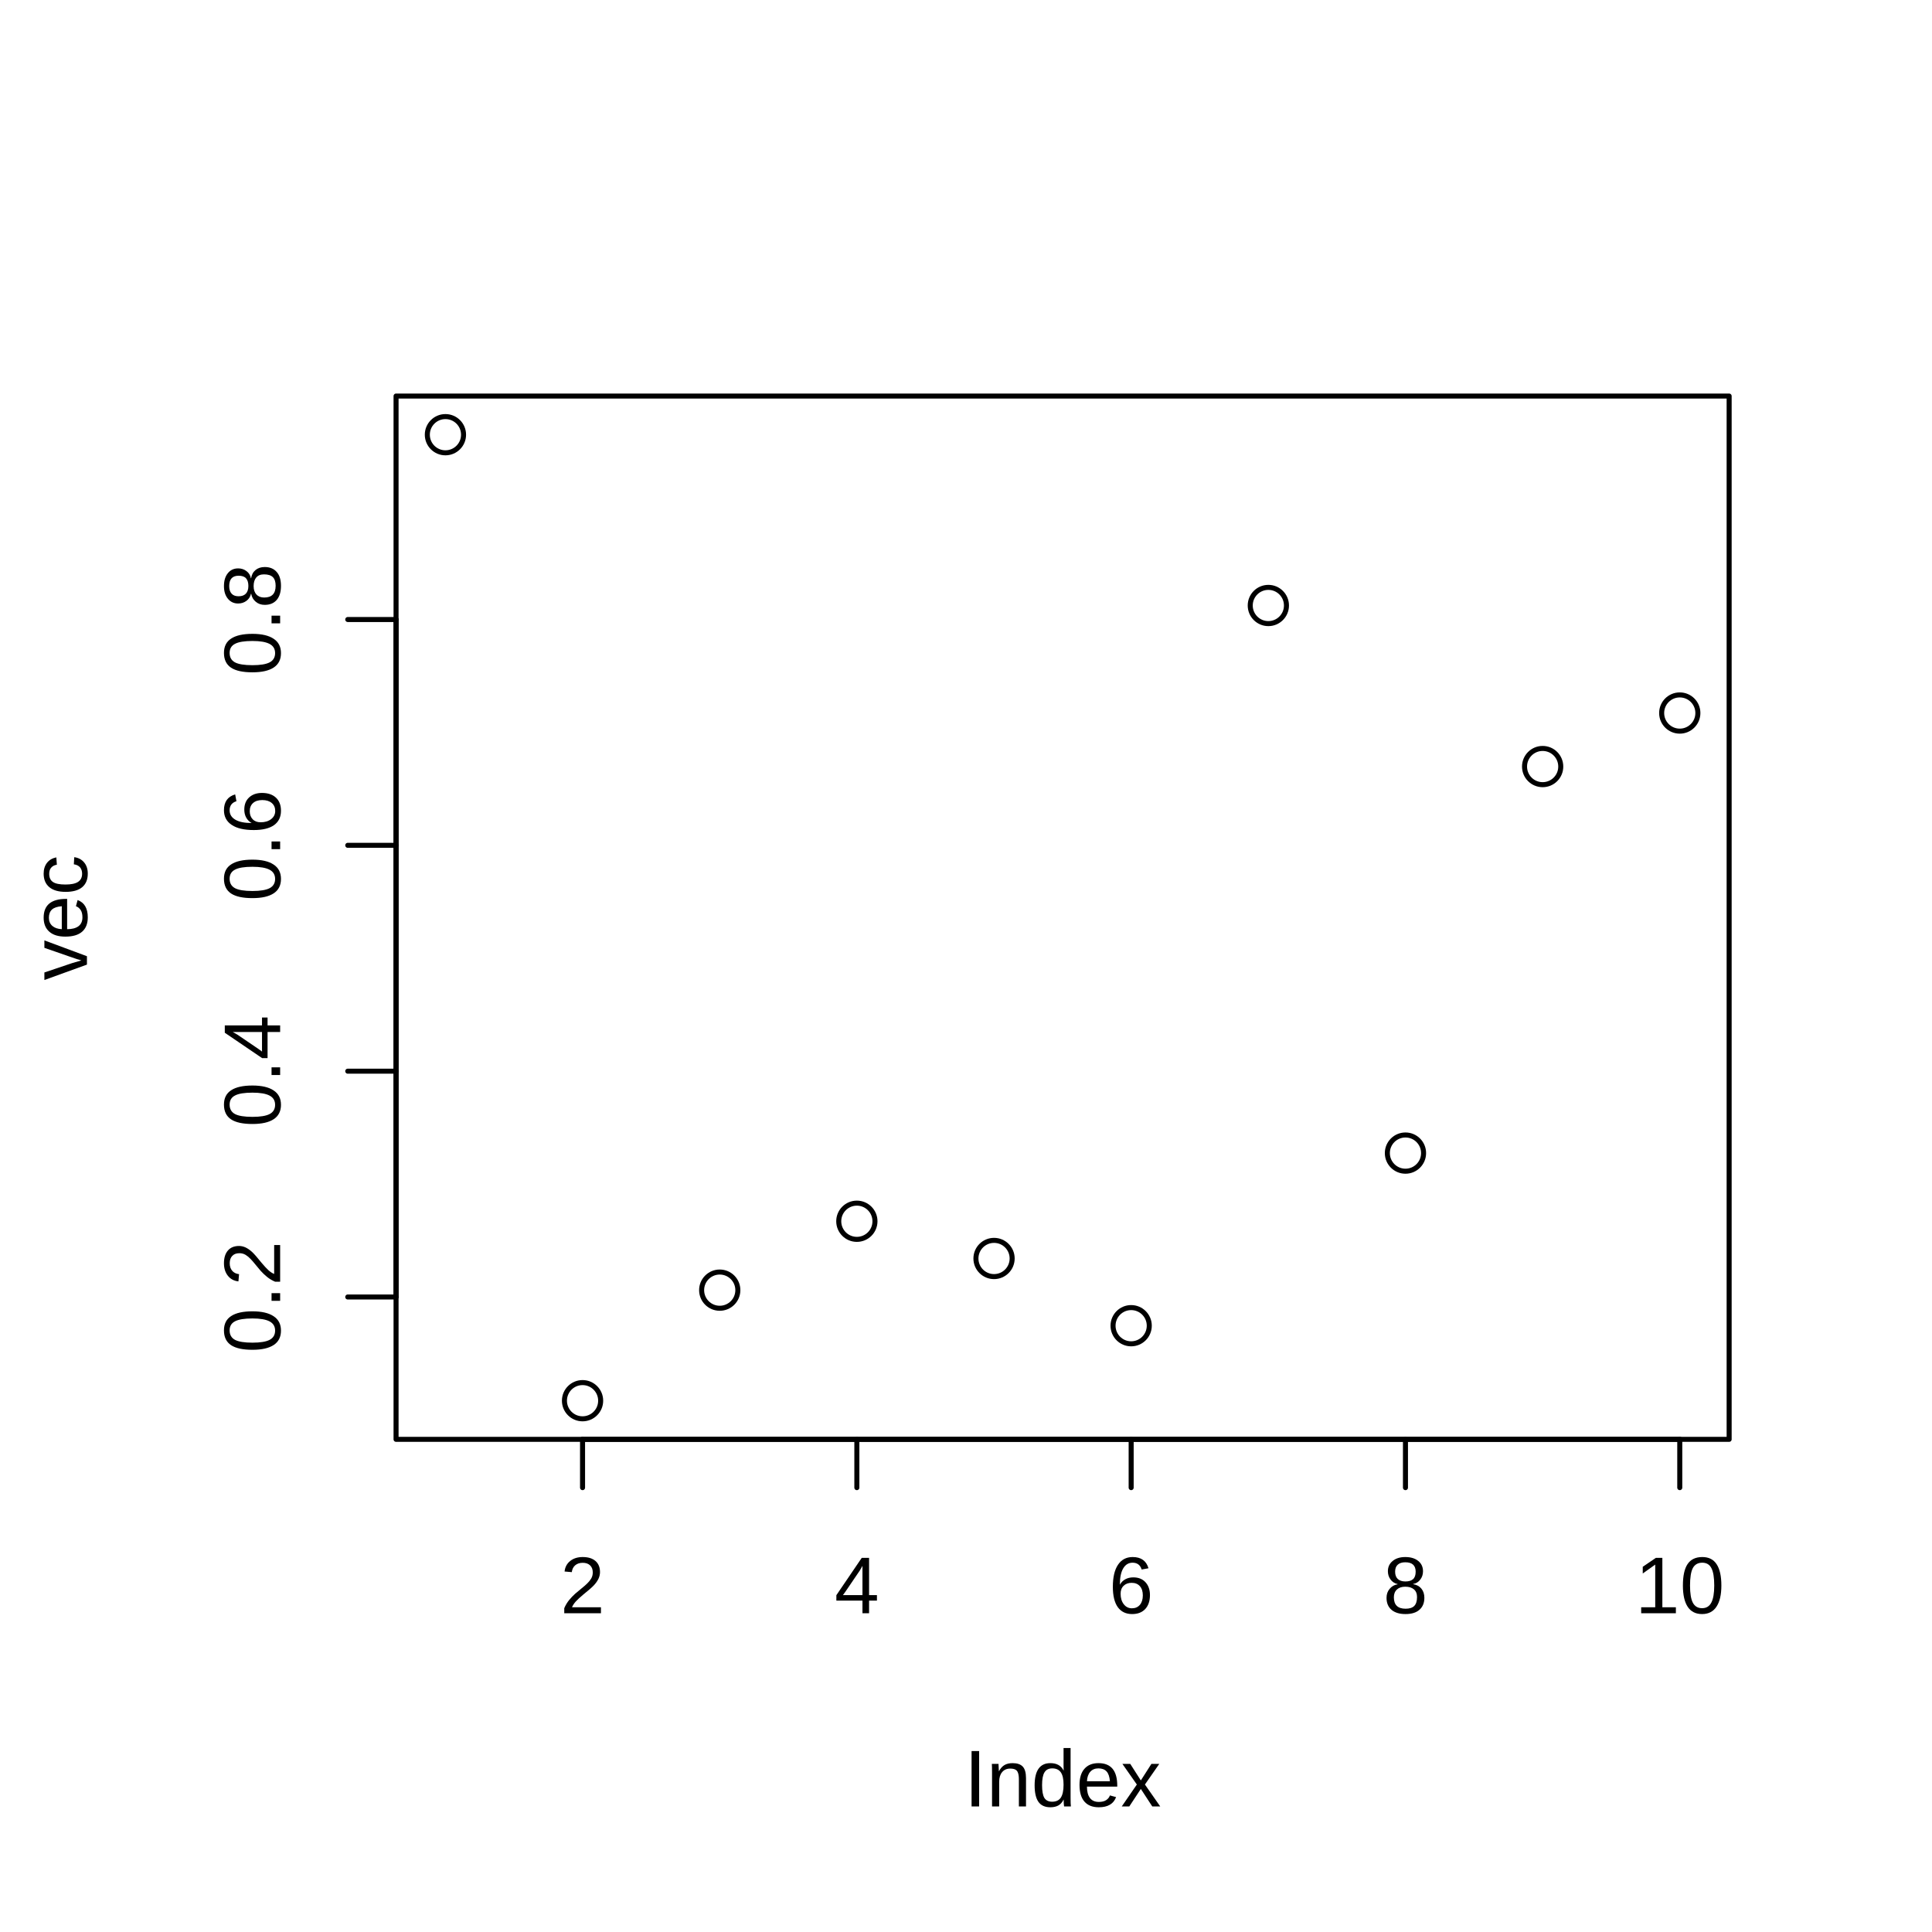
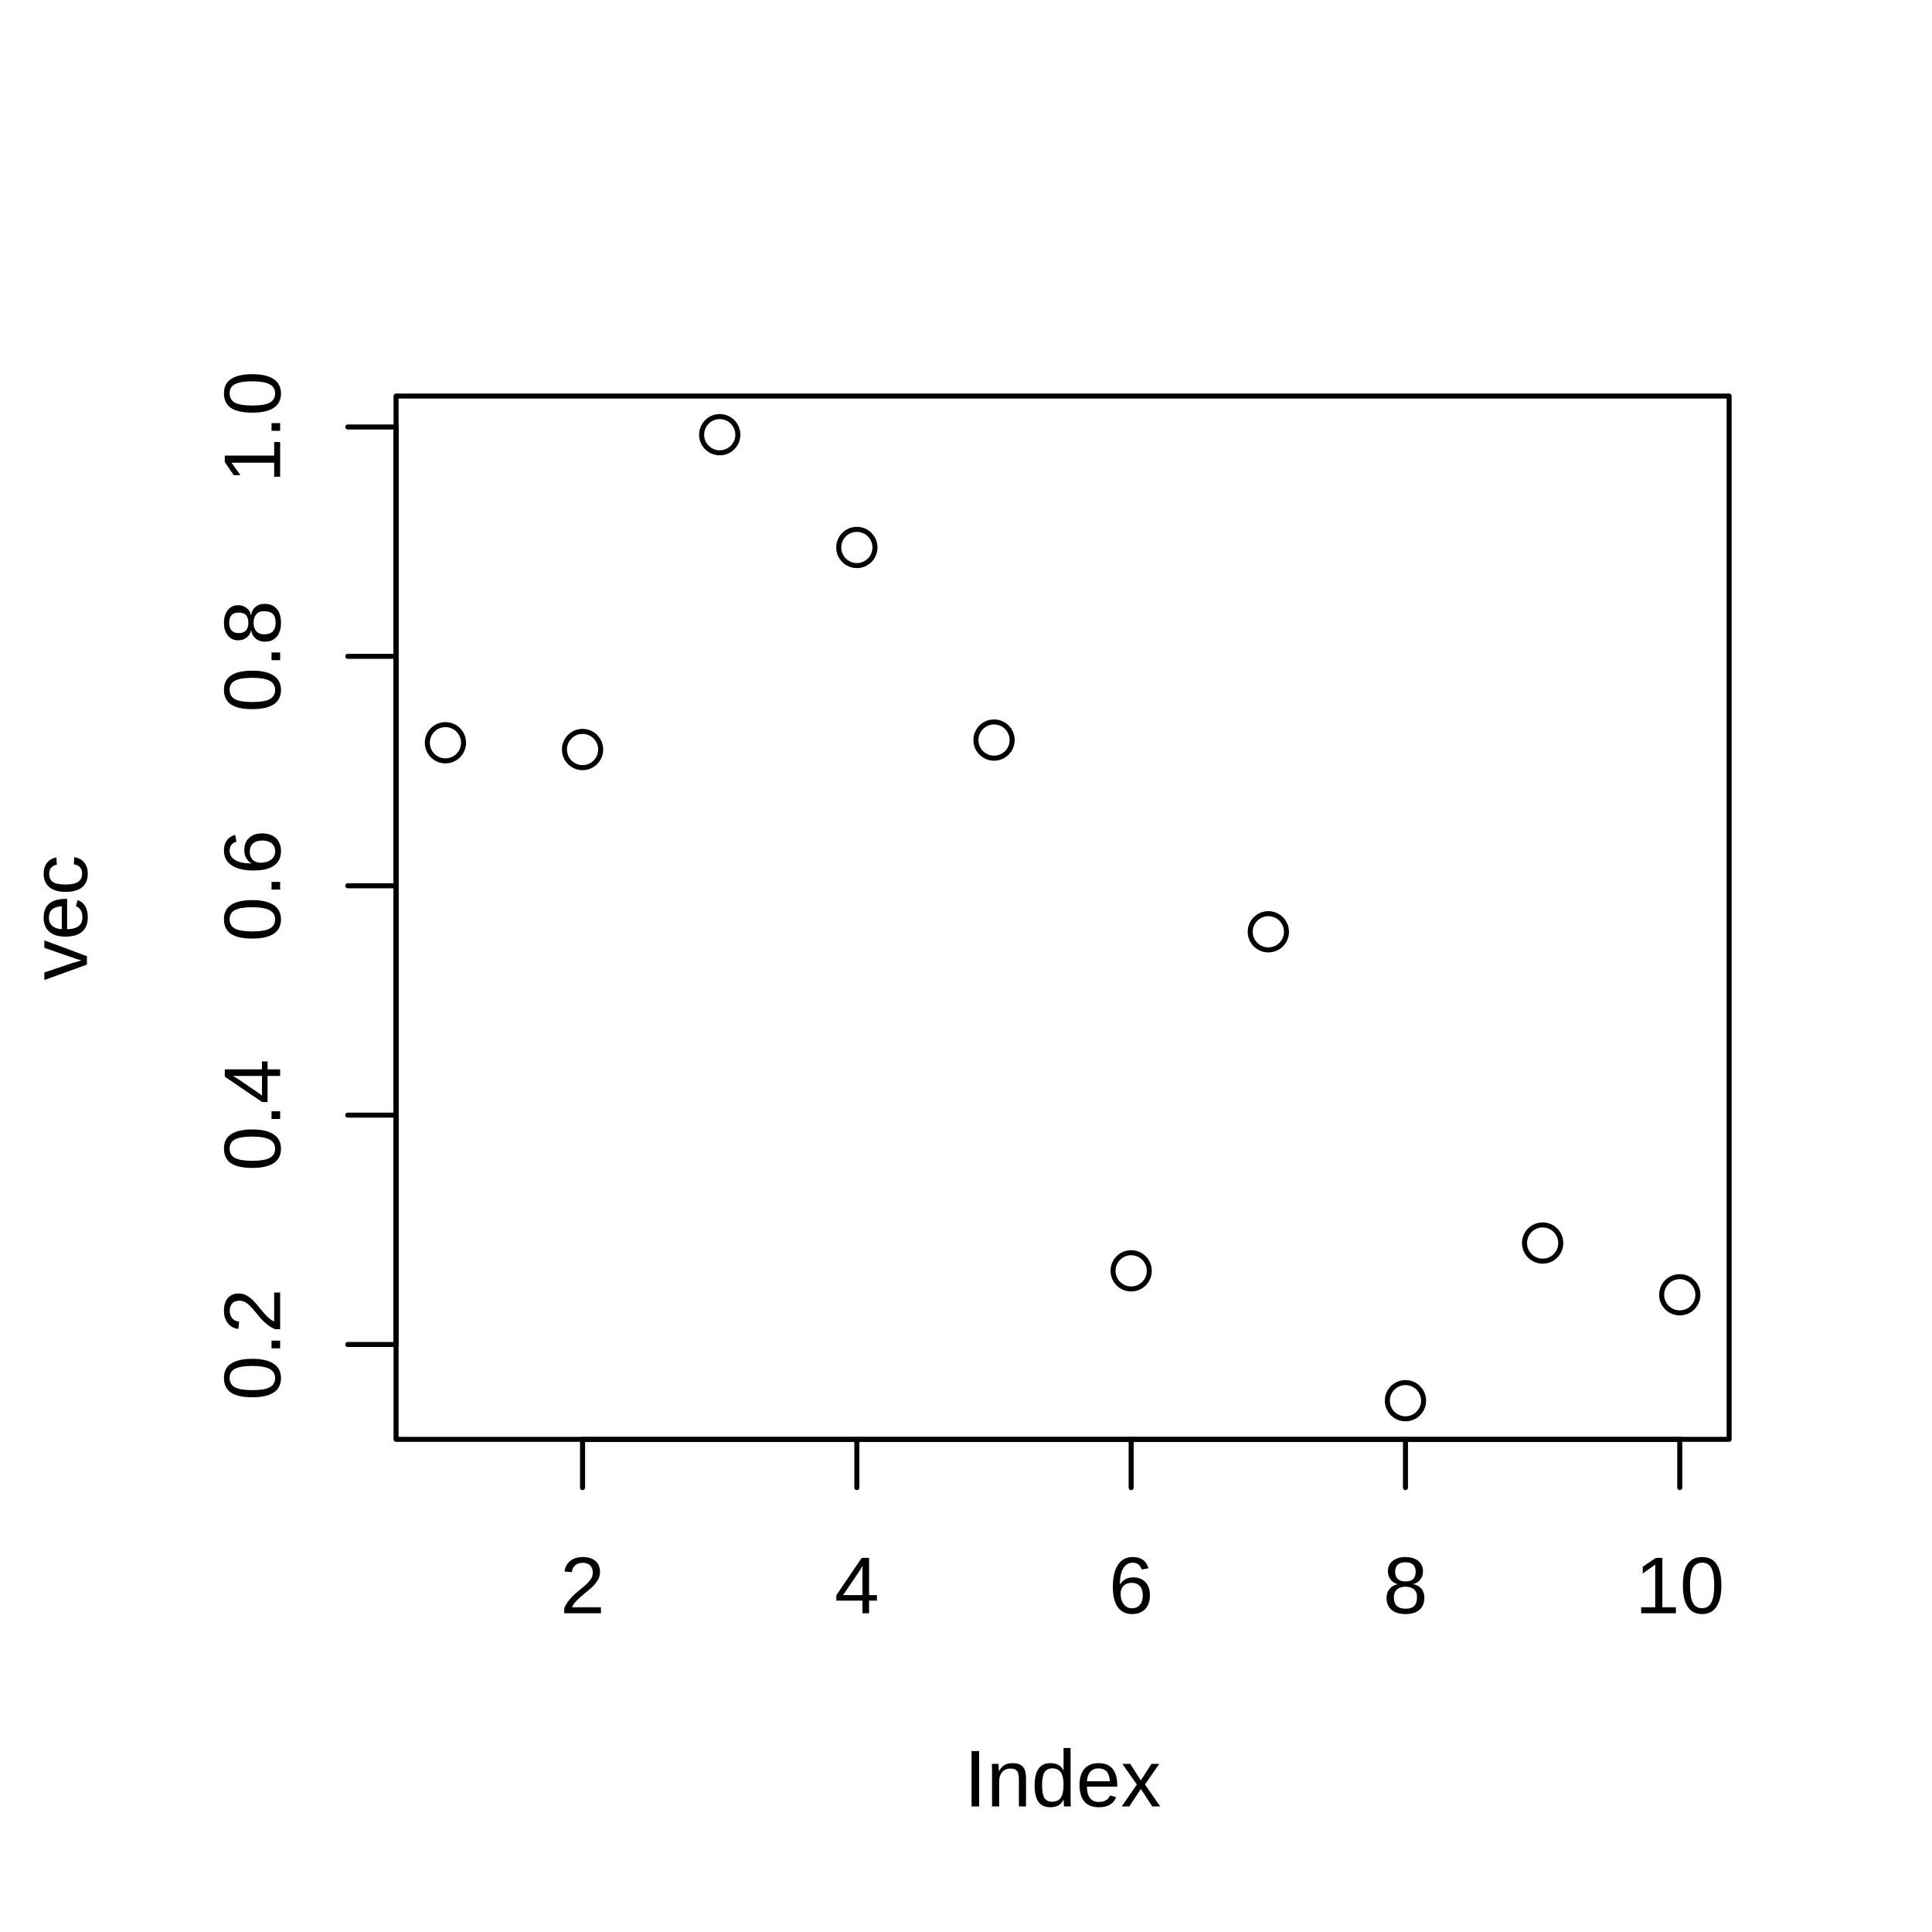
<svg xmlns="http://www.w3.org/2000/svg" class="svglite" width="288.00pt" height="288.00pt" viewBox="0 0 288.00 288.00">
  <defs>
    <style type="text/css">
    .svglite line, .svglite polyline, .svglite polygon, .svglite path, .svglite rect, .svglite circle {
      fill: none;
      stroke: #000000;
      stroke-linecap: round;
      stroke-linejoin: round;
      stroke-miterlimit: 10.00;
    }
    .svglite text {
      white-space: pre;
    }
  </style>
  </defs>
  <rect width="100%" height="100%" style="stroke: none; fill: #FFFFFF;" />
  <defs>
    <clipPath id="cpMC4wMHwyODguMDB8MC4wMHwyODguMDA=">
      <rect x="0.00" y="0.00" width="288.00" height="288.00" />
    </clipPath>
  </defs>
  <g clip-path="url(#cpMC4wMHwyODguMDB8MC4wMHwyODguMDA=)">
</g>
  <defs>
    <clipPath id="cpNTkuMDR8MjU3Ljc2fDU5LjA0fDIxNC41Ng==">
      <rect x="59.04" y="59.04" width="198.72" height="155.52" />
    </clipPath>
  </defs>
  <g clip-path="url(#cpNTkuMDR8MjU3Ljc2fDU5LjA0fDIxNC41Ng==)">
-     <circle cx="66.40" cy="64.80" r="2.70" style="stroke-width: 0.75;" />
-     <circle cx="86.84" cy="208.80" r="2.70" style="stroke-width: 0.75;" />
-     <circle cx="107.29" cy="192.32" r="2.70" style="stroke-width: 0.75;" />
-     <circle cx="127.73" cy="182.05" r="2.70" style="stroke-width: 0.75;" />
-     <circle cx="148.18" cy="187.60" r="2.70" style="stroke-width: 0.75;" />
-     <circle cx="168.62" cy="197.62" r="2.70" style="stroke-width: 0.75;" />
-     <circle cx="189.07" cy="90.26" r="2.70" style="stroke-width: 0.75;" />
-     <circle cx="209.51" cy="171.89" r="2.70" style="stroke-width: 0.75;" />
-     <circle cx="229.96" cy="114.27" r="2.70" style="stroke-width: 0.75;" />
-     <circle cx="250.40" cy="106.29" r="2.70" style="stroke-width: 0.75;" />
+     <circle cx="66.40" cy="110.72" r="2.70" style="stroke-width: 0.75;" />
+     <circle cx="86.84" cy="111.73" r="2.70" style="stroke-width: 0.75;" />
+     <circle cx="107.29" cy="64.80" r="2.70" style="stroke-width: 0.75;" />
+     <circle cx="127.73" cy="81.61" r="2.70" style="stroke-width: 0.75;" />
+     <circle cx="148.18" cy="110.32" r="2.70" style="stroke-width: 0.75;" />
+     <circle cx="168.62" cy="189.44" r="2.70" style="stroke-width: 0.75;" />
+     <circle cx="189.07" cy="138.90" r="2.70" style="stroke-width: 0.75;" />
+     <circle cx="209.51" cy="208.80" r="2.70" style="stroke-width: 0.75;" />
+     <circle cx="229.96" cy="185.30" r="2.70" style="stroke-width: 0.75;" />
+     <circle cx="250.40" cy="193.01" r="2.70" style="stroke-width: 0.75;" />
  </g>
  <g clip-path="url(#cpMC4wMHwyODguMDB8MC4wMHwyODguMDA=)">
    <line x1="86.84" y1="214.56" x2="250.40" y2="214.56" style="stroke-width: 0.75;" />
    <line x1="86.84" y1="214.56" x2="86.84" y2="221.76" style="stroke-width: 0.75;" />
    <line x1="127.73" y1="214.56" x2="127.73" y2="221.76" style="stroke-width: 0.75;" />
    <line x1="168.62" y1="214.56" x2="168.62" y2="221.76" style="stroke-width: 0.75;" />
    <line x1="209.51" y1="214.56" x2="209.51" y2="221.76" style="stroke-width: 0.75;" />
    <line x1="250.40" y1="214.56" x2="250.40" y2="221.76" style="stroke-width: 0.75;" />
    <text x="86.84" y="240.48" text-anchor="middle" style="font-size: 12.00px; font-family: &quot;Liberation Sans&quot;;" textLength="7.64px" lengthAdjust="spacingAndGlyphs">2</text>
    <text x="127.73" y="240.48" text-anchor="middle" style="font-size: 12.00px; font-family: &quot;Liberation Sans&quot;;" textLength="7.64px" lengthAdjust="spacingAndGlyphs">4</text>
    <text x="168.62" y="240.48" text-anchor="middle" style="font-size: 12.00px; font-family: &quot;Liberation Sans&quot;;" textLength="7.64px" lengthAdjust="spacingAndGlyphs">6</text>
    <text x="209.51" y="240.48" text-anchor="middle" style="font-size: 12.00px; font-family: &quot;Liberation Sans&quot;;" textLength="7.64px" lengthAdjust="spacingAndGlyphs">8</text>
    <text x="250.40" y="240.48" text-anchor="middle" style="font-size: 12.00px; font-family: &quot;Liberation Sans&quot;;" textLength="15.28px" lengthAdjust="spacingAndGlyphs">10</text>
-     <line x1="59.04" y1="193.34" x2="59.04" y2="92.35" style="stroke-width: 0.75;" />
-     <line x1="59.04" y1="193.34" x2="51.84" y2="193.34" style="stroke-width: 0.75;" />
-     <line x1="59.04" y1="159.68" x2="51.84" y2="159.68" style="stroke-width: 0.75;" />
-     <line x1="59.04" y1="126.01" x2="51.84" y2="126.01" style="stroke-width: 0.75;" />
-     <line x1="59.04" y1="92.35" x2="51.84" y2="92.35" style="stroke-width: 0.75;" />
-     <text transform="translate(41.76,193.34) rotate(-90)" text-anchor="middle" style="font-size: 12.00px; font-family: &quot;Liberation Sans&quot;;" textLength="19.09px" lengthAdjust="spacingAndGlyphs">0.2</text>
-     <text transform="translate(41.76,159.68) rotate(-90)" text-anchor="middle" style="font-size: 12.00px; font-family: &quot;Liberation Sans&quot;;" textLength="19.09px" lengthAdjust="spacingAndGlyphs">0.4</text>
-     <text transform="translate(41.76,126.01) rotate(-90)" text-anchor="middle" style="font-size: 12.00px; font-family: &quot;Liberation Sans&quot;;" textLength="19.09px" lengthAdjust="spacingAndGlyphs">0.6</text>
-     <text transform="translate(41.76,92.35) rotate(-90)" text-anchor="middle" style="font-size: 12.00px; font-family: &quot;Liberation Sans&quot;;" textLength="19.09px" lengthAdjust="spacingAndGlyphs">0.8</text>
+     <line x1="59.04" y1="200.42" x2="59.04" y2="63.65" style="stroke-width: 0.75;" />
+     <line x1="59.04" y1="200.42" x2="51.84" y2="200.42" style="stroke-width: 0.75;" />
+     <line x1="59.04" y1="166.23" x2="51.84" y2="166.23" style="stroke-width: 0.75;" />
+     <line x1="59.04" y1="132.04" x2="51.84" y2="132.04" style="stroke-width: 0.75;" />
+     <line x1="59.04" y1="97.84" x2="51.84" y2="97.84" style="stroke-width: 0.75;" />
+     <line x1="59.04" y1="63.65" x2="51.84" y2="63.65" style="stroke-width: 0.75;" />
+     <text transform="translate(41.76,200.42) rotate(-90)" text-anchor="middle" style="font-size: 12.00px; font-family: &quot;Liberation Sans&quot;;" textLength="19.09px" lengthAdjust="spacingAndGlyphs">0.2</text>
+     <text transform="translate(41.76,166.23) rotate(-90)" text-anchor="middle" style="font-size: 12.00px; font-family: &quot;Liberation Sans&quot;;" textLength="19.09px" lengthAdjust="spacingAndGlyphs">0.4</text>
+     <text transform="translate(41.76,132.04) rotate(-90)" text-anchor="middle" style="font-size: 12.00px; font-family: &quot;Liberation Sans&quot;;" textLength="19.09px" lengthAdjust="spacingAndGlyphs">0.6</text>
+     <text transform="translate(41.76,97.84) rotate(-90)" text-anchor="middle" style="font-size: 12.00px; font-family: &quot;Liberation Sans&quot;;" textLength="19.09px" lengthAdjust="spacingAndGlyphs">0.8</text>
+     <text transform="translate(41.76,63.65) rotate(-90)" text-anchor="middle" style="font-size: 12.00px; font-family: &quot;Liberation Sans&quot;;" textLength="19.09px" lengthAdjust="spacingAndGlyphs">1.0</text>
    <polygon points="59.04,214.56 257.76,214.56 257.76,59.04 59.04,59.04 " style="stroke-width: 0.75;" />
    <text x="158.40" y="269.28" text-anchor="middle" style="font-size: 12.00px; font-family: &quot;Liberation Sans&quot;;" textLength="33.06px" lengthAdjust="spacingAndGlyphs">Index</text>
    <text transform="translate(12.96,136.80) rotate(-90)" text-anchor="middle" style="font-size: 12.00px; font-family: &quot;Liberation Sans&quot;;" textLength="21.10px" lengthAdjust="spacingAndGlyphs">vec</text>
  </g>
</svg>
